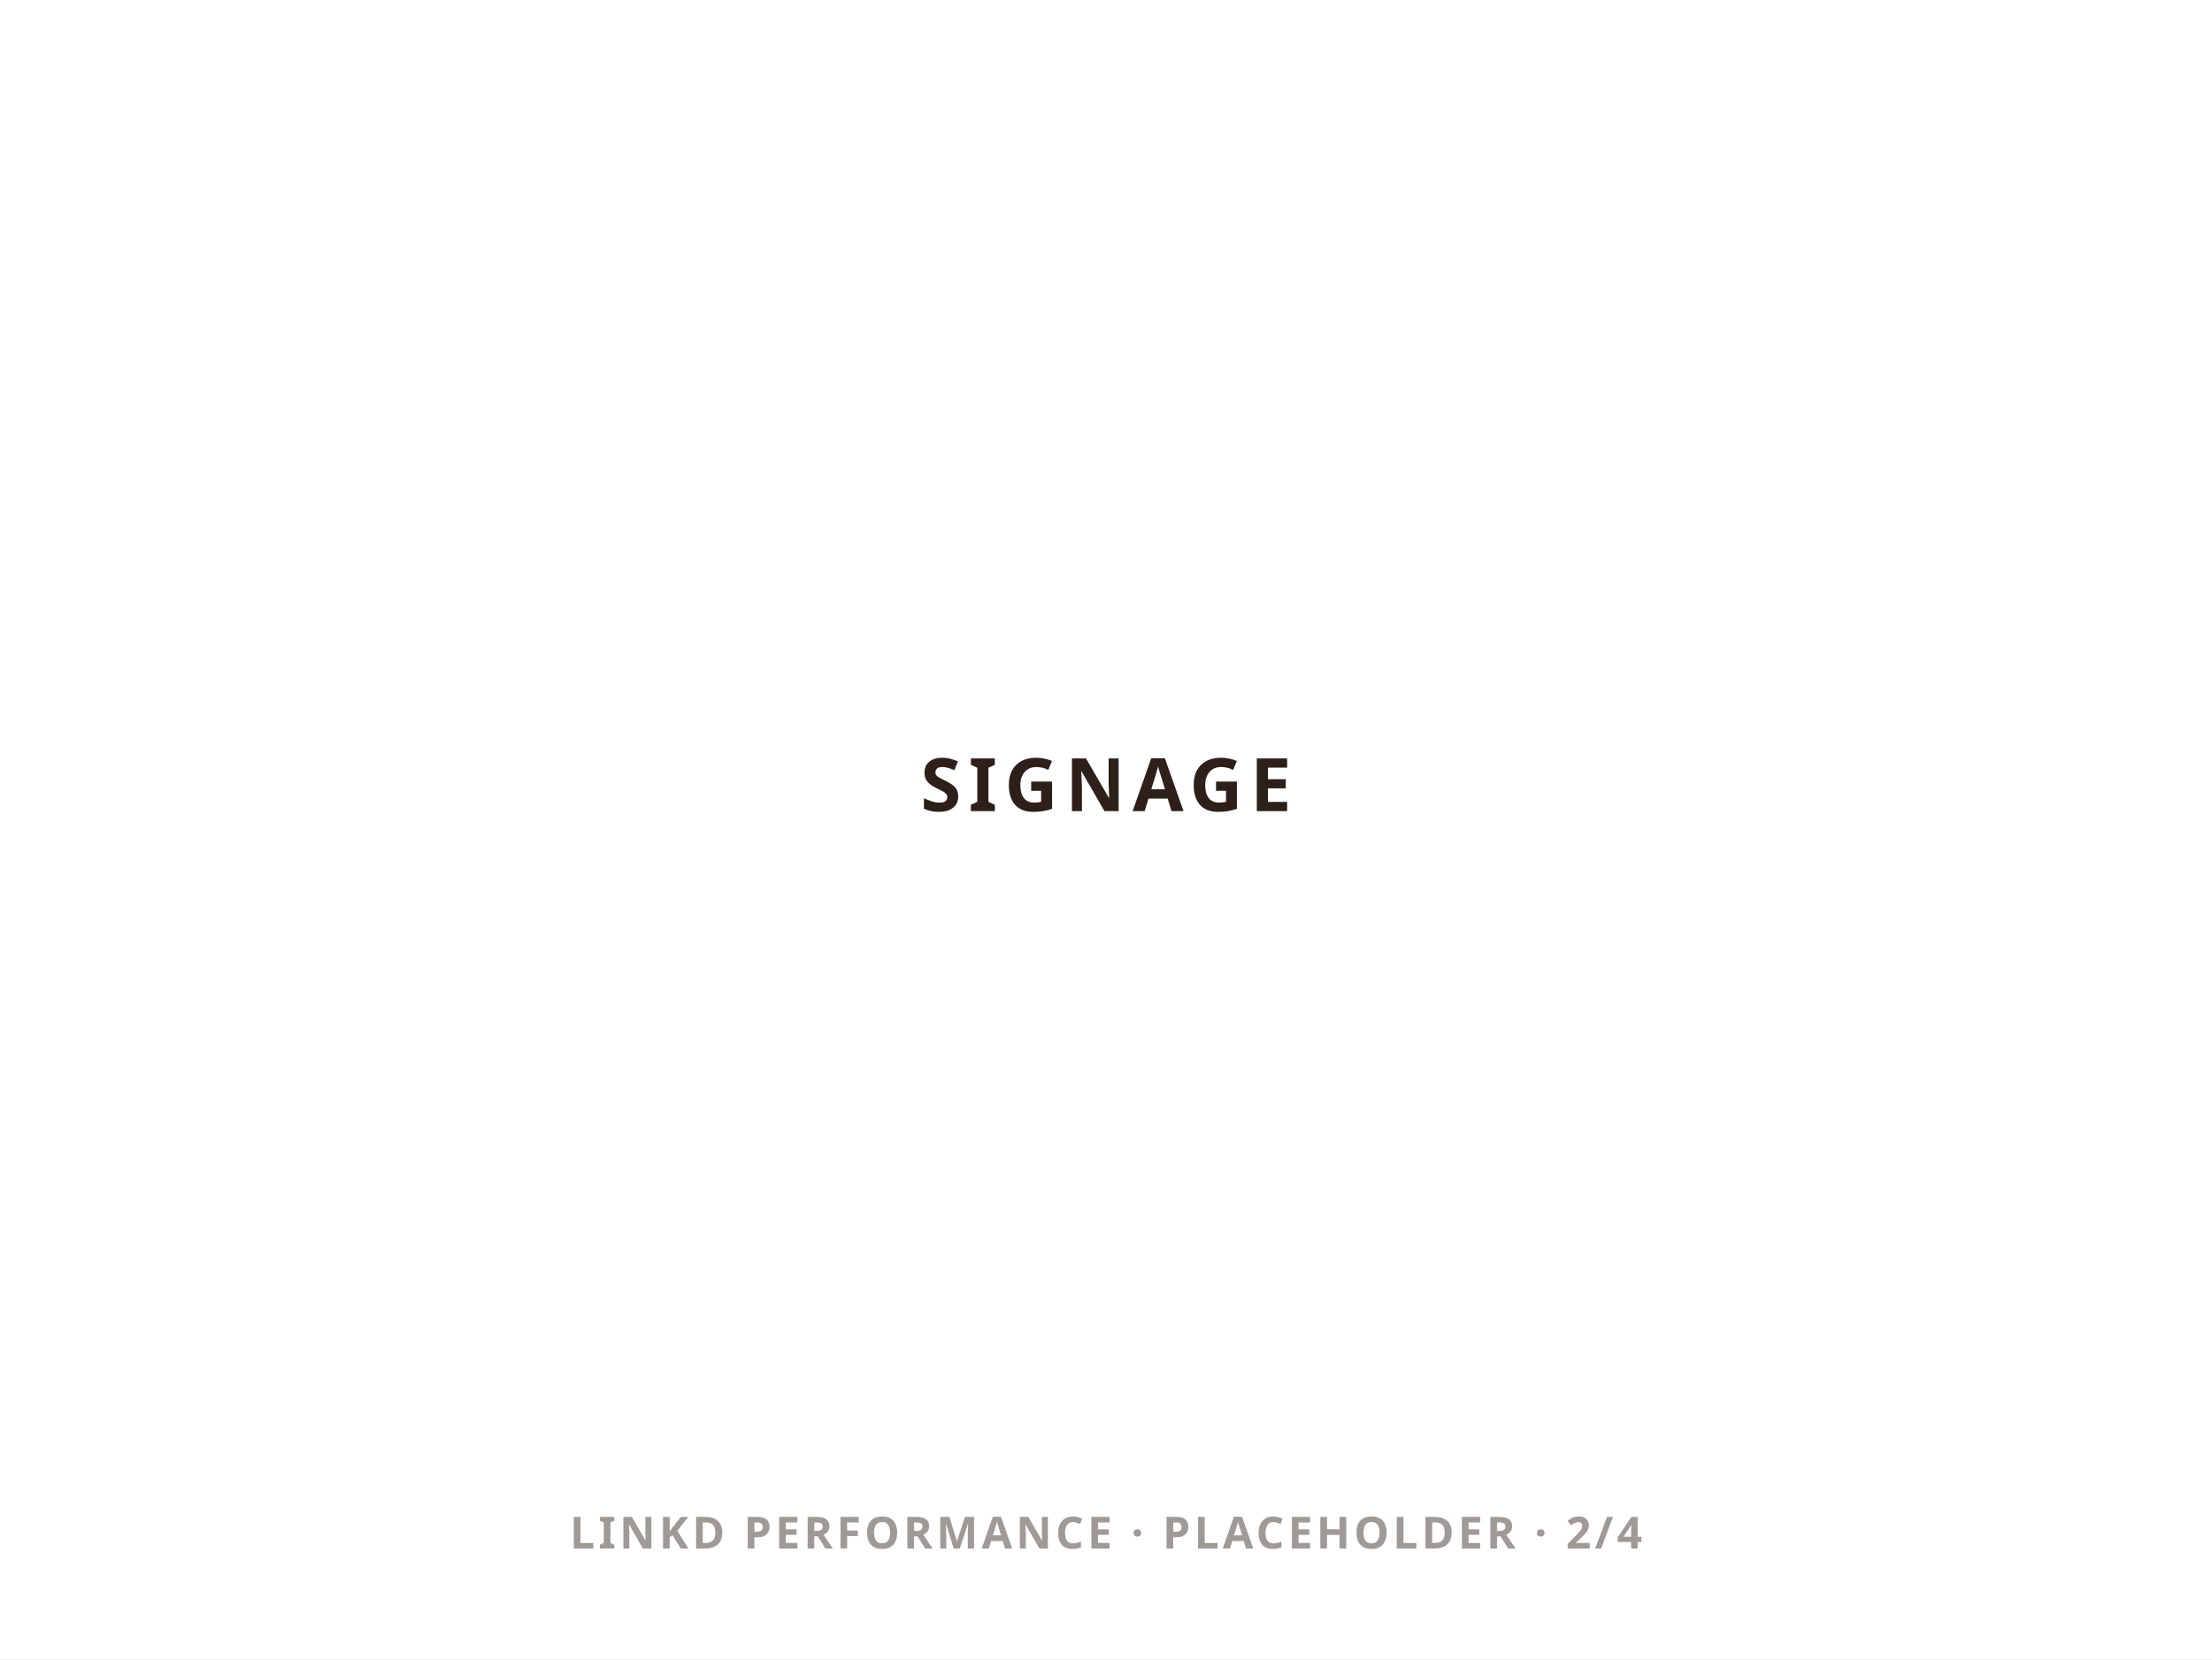
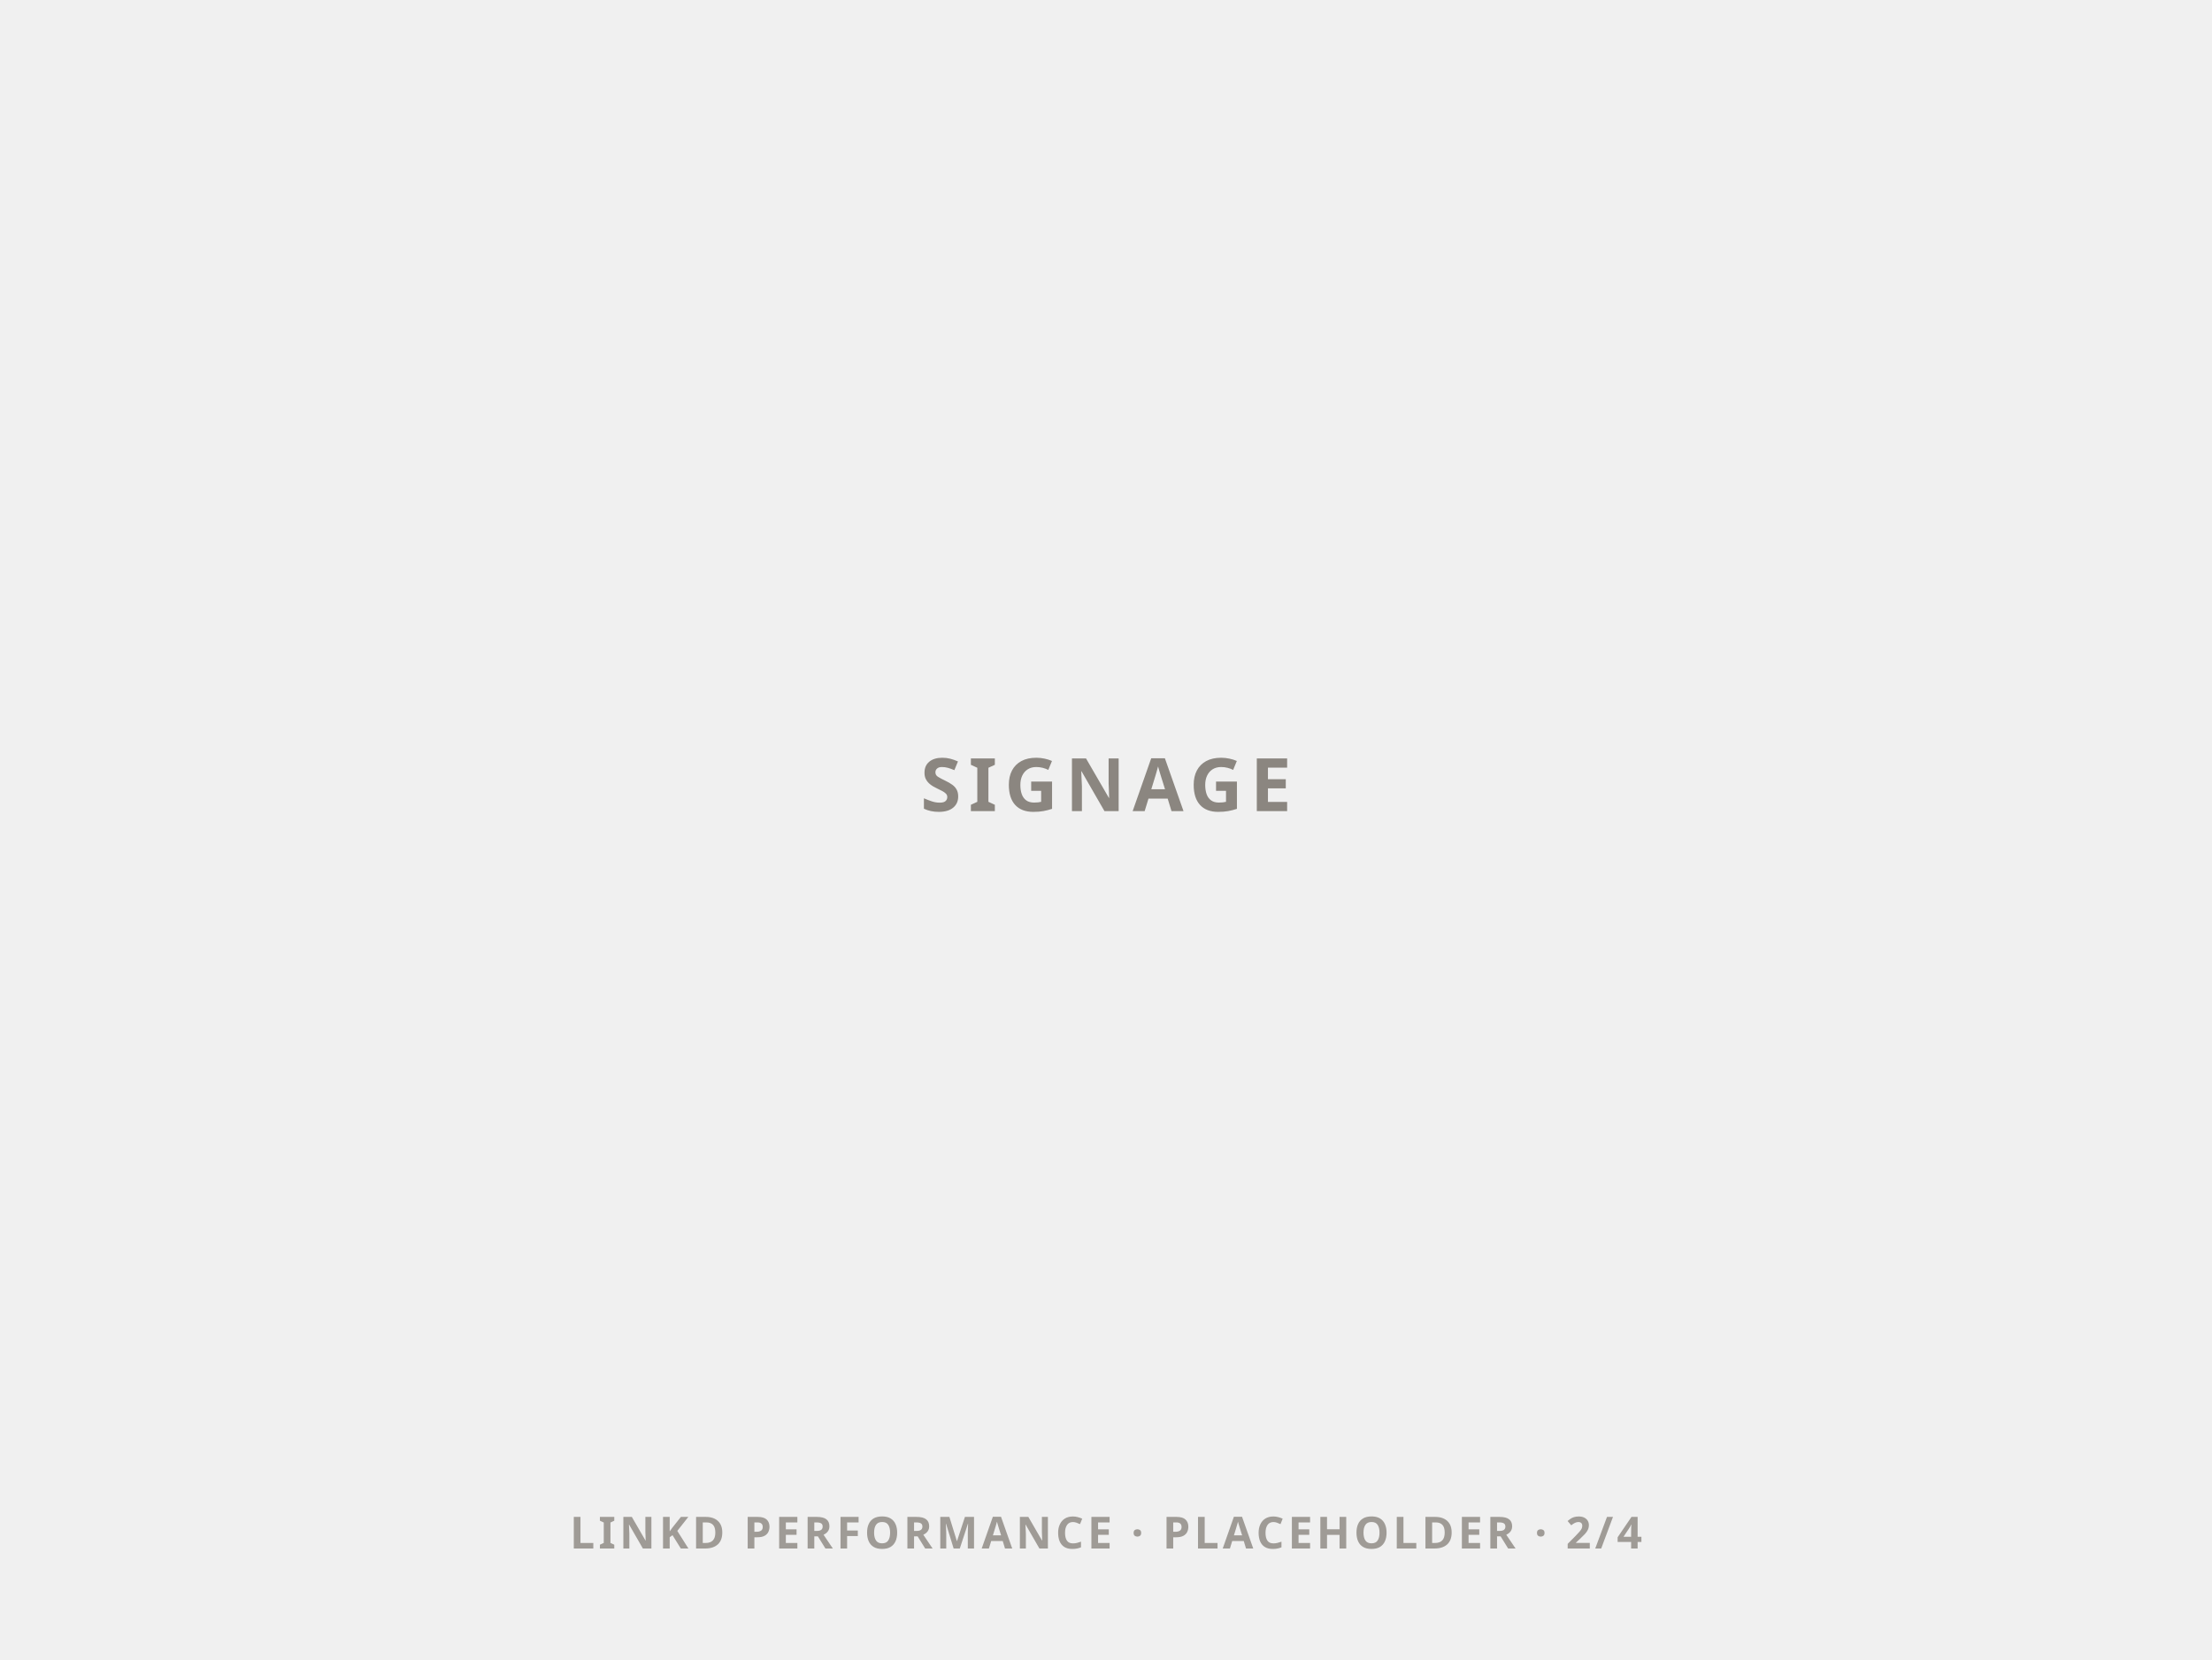
<svg xmlns="http://www.w3.org/2000/svg" width="1200" height="900" viewBox="0 0 1200 900">
-   <rect width="1200" height="900" fill="#ffffff" />
-   <text x="50%" y="440" text-anchor="middle" font-family="Manrope, system-ui, sans-serif" font-size="40" font-weight="800" letter-spacing="4" fill="#2d1f1a">SIGNAGE</text>
-   <text x="50%" y="840" text-anchor="middle" font-family="Manrope, system-ui, sans-serif" font-size="24" font-weight="600" letter-spacing="2" fill="#2d1f1a" fill-opacity="0.45">LINKD PERFORMANCE · PLACEHOLDER · 2/4</text>
+   <text x="50%" y="440" text-anchor="middle" font-family="Manrope, system-ui, sans-serif" font-size="40" font-weight="800" letter-spacing="4" fill="#8b8680">SIGNAGE</text>
+   <text x="50%" y="840" text-anchor="middle" font-family="Manrope, system-ui, sans-serif" font-size="24" font-weight="600" letter-spacing="2" fill="#8b8680" fill-opacity="0.8">LINKD PERFORMANCE · PLACEHOLDER · 2/4</text>
</svg>
